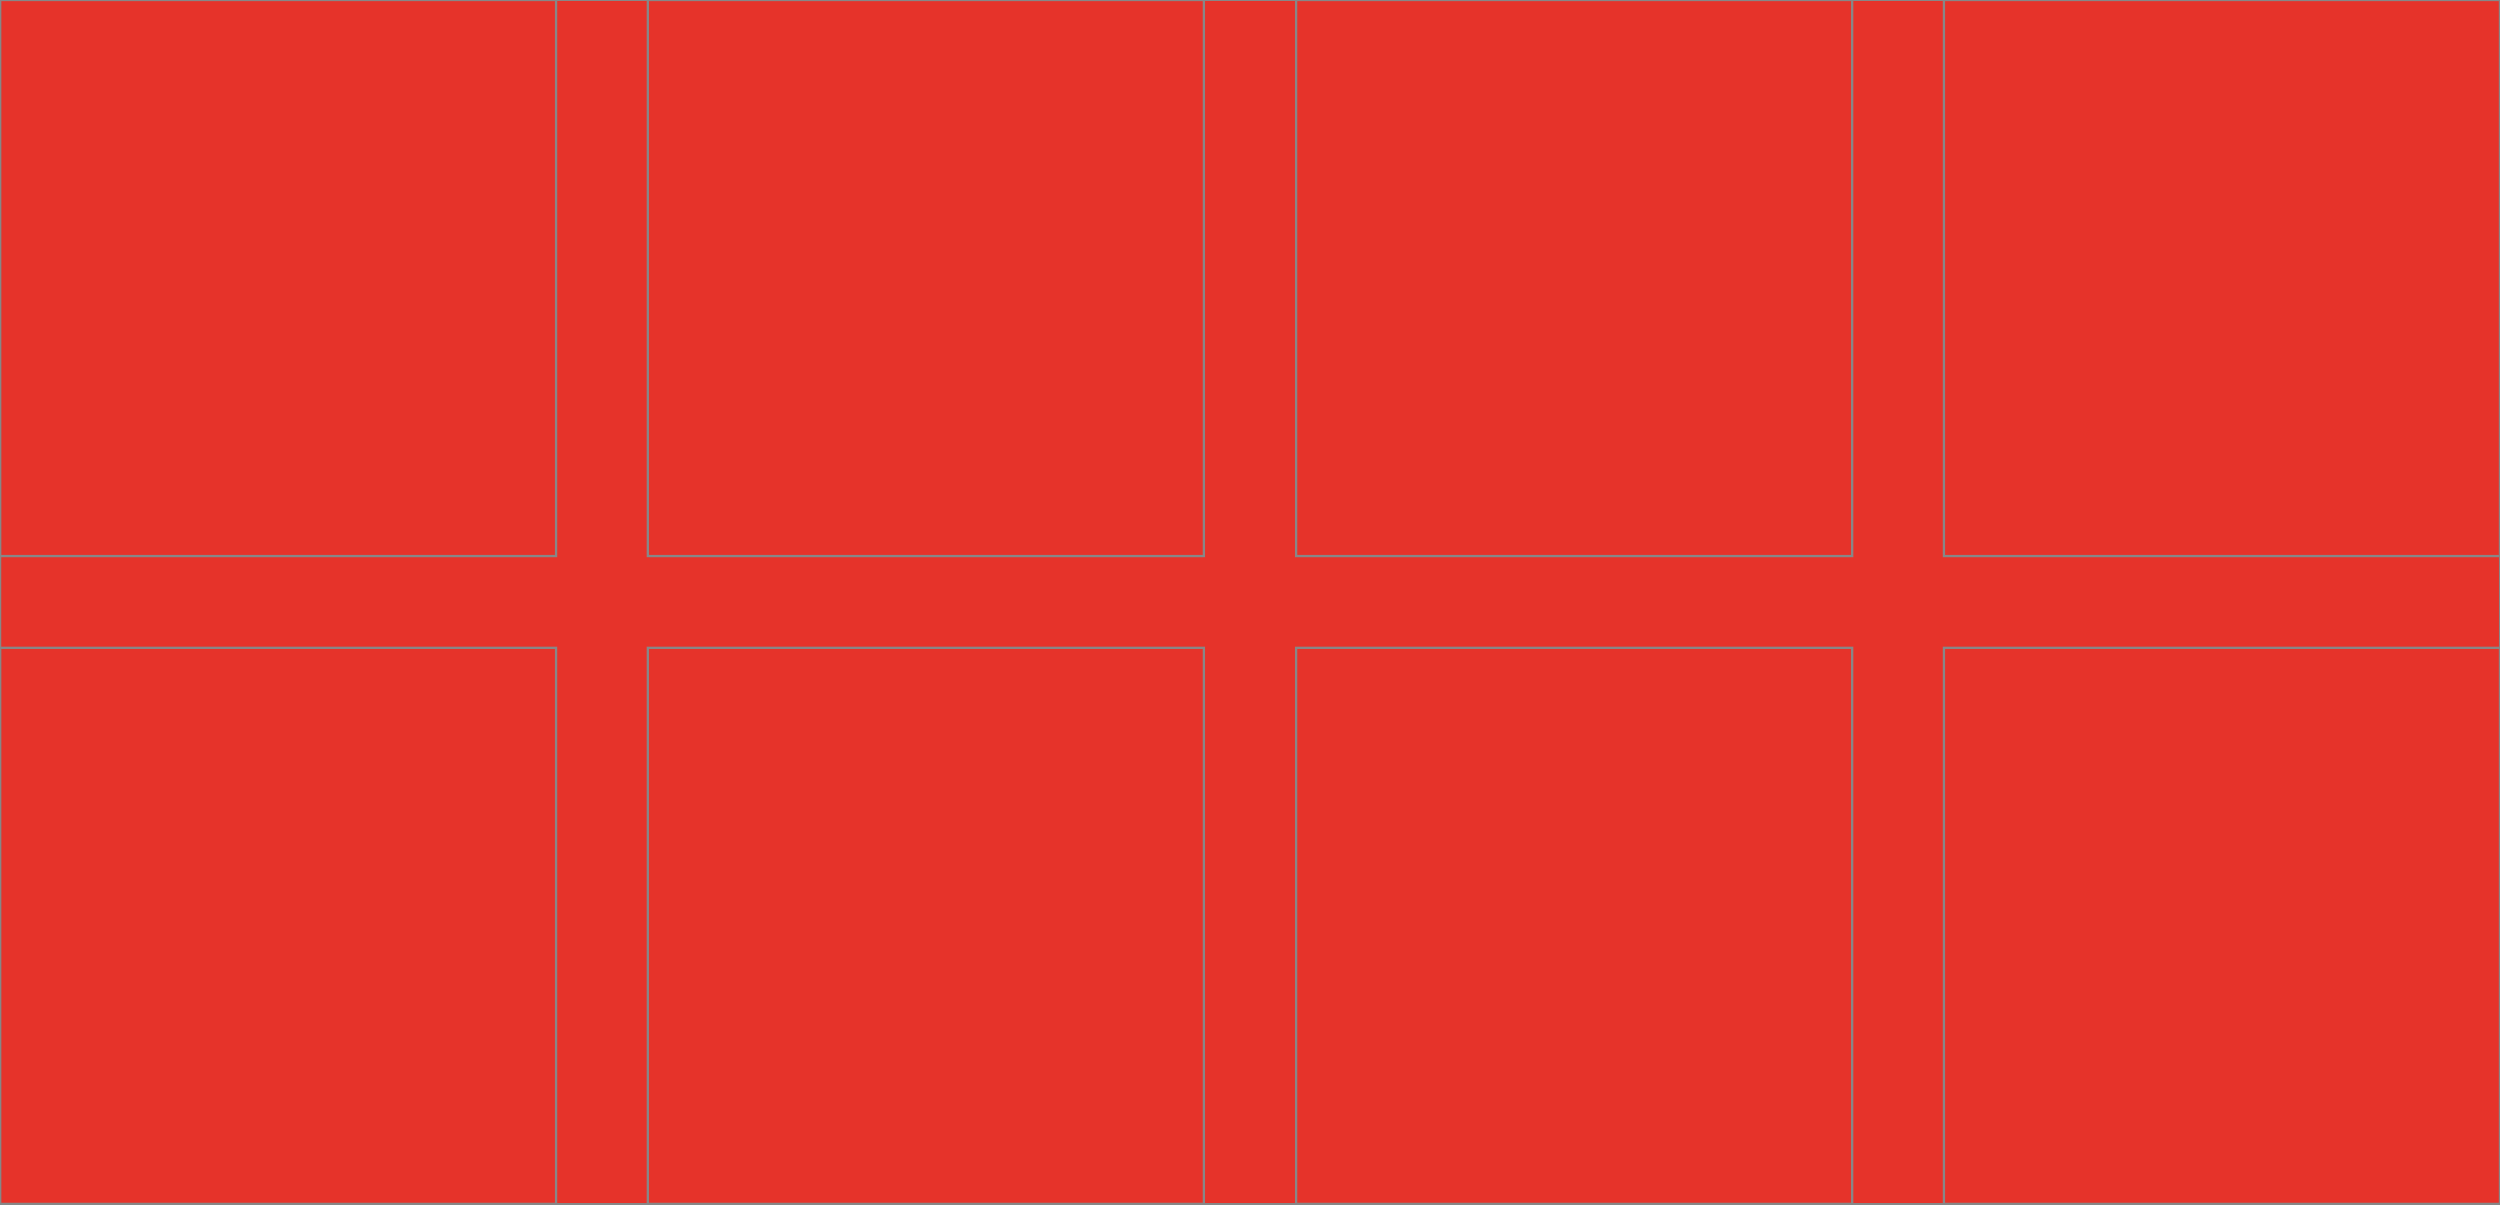
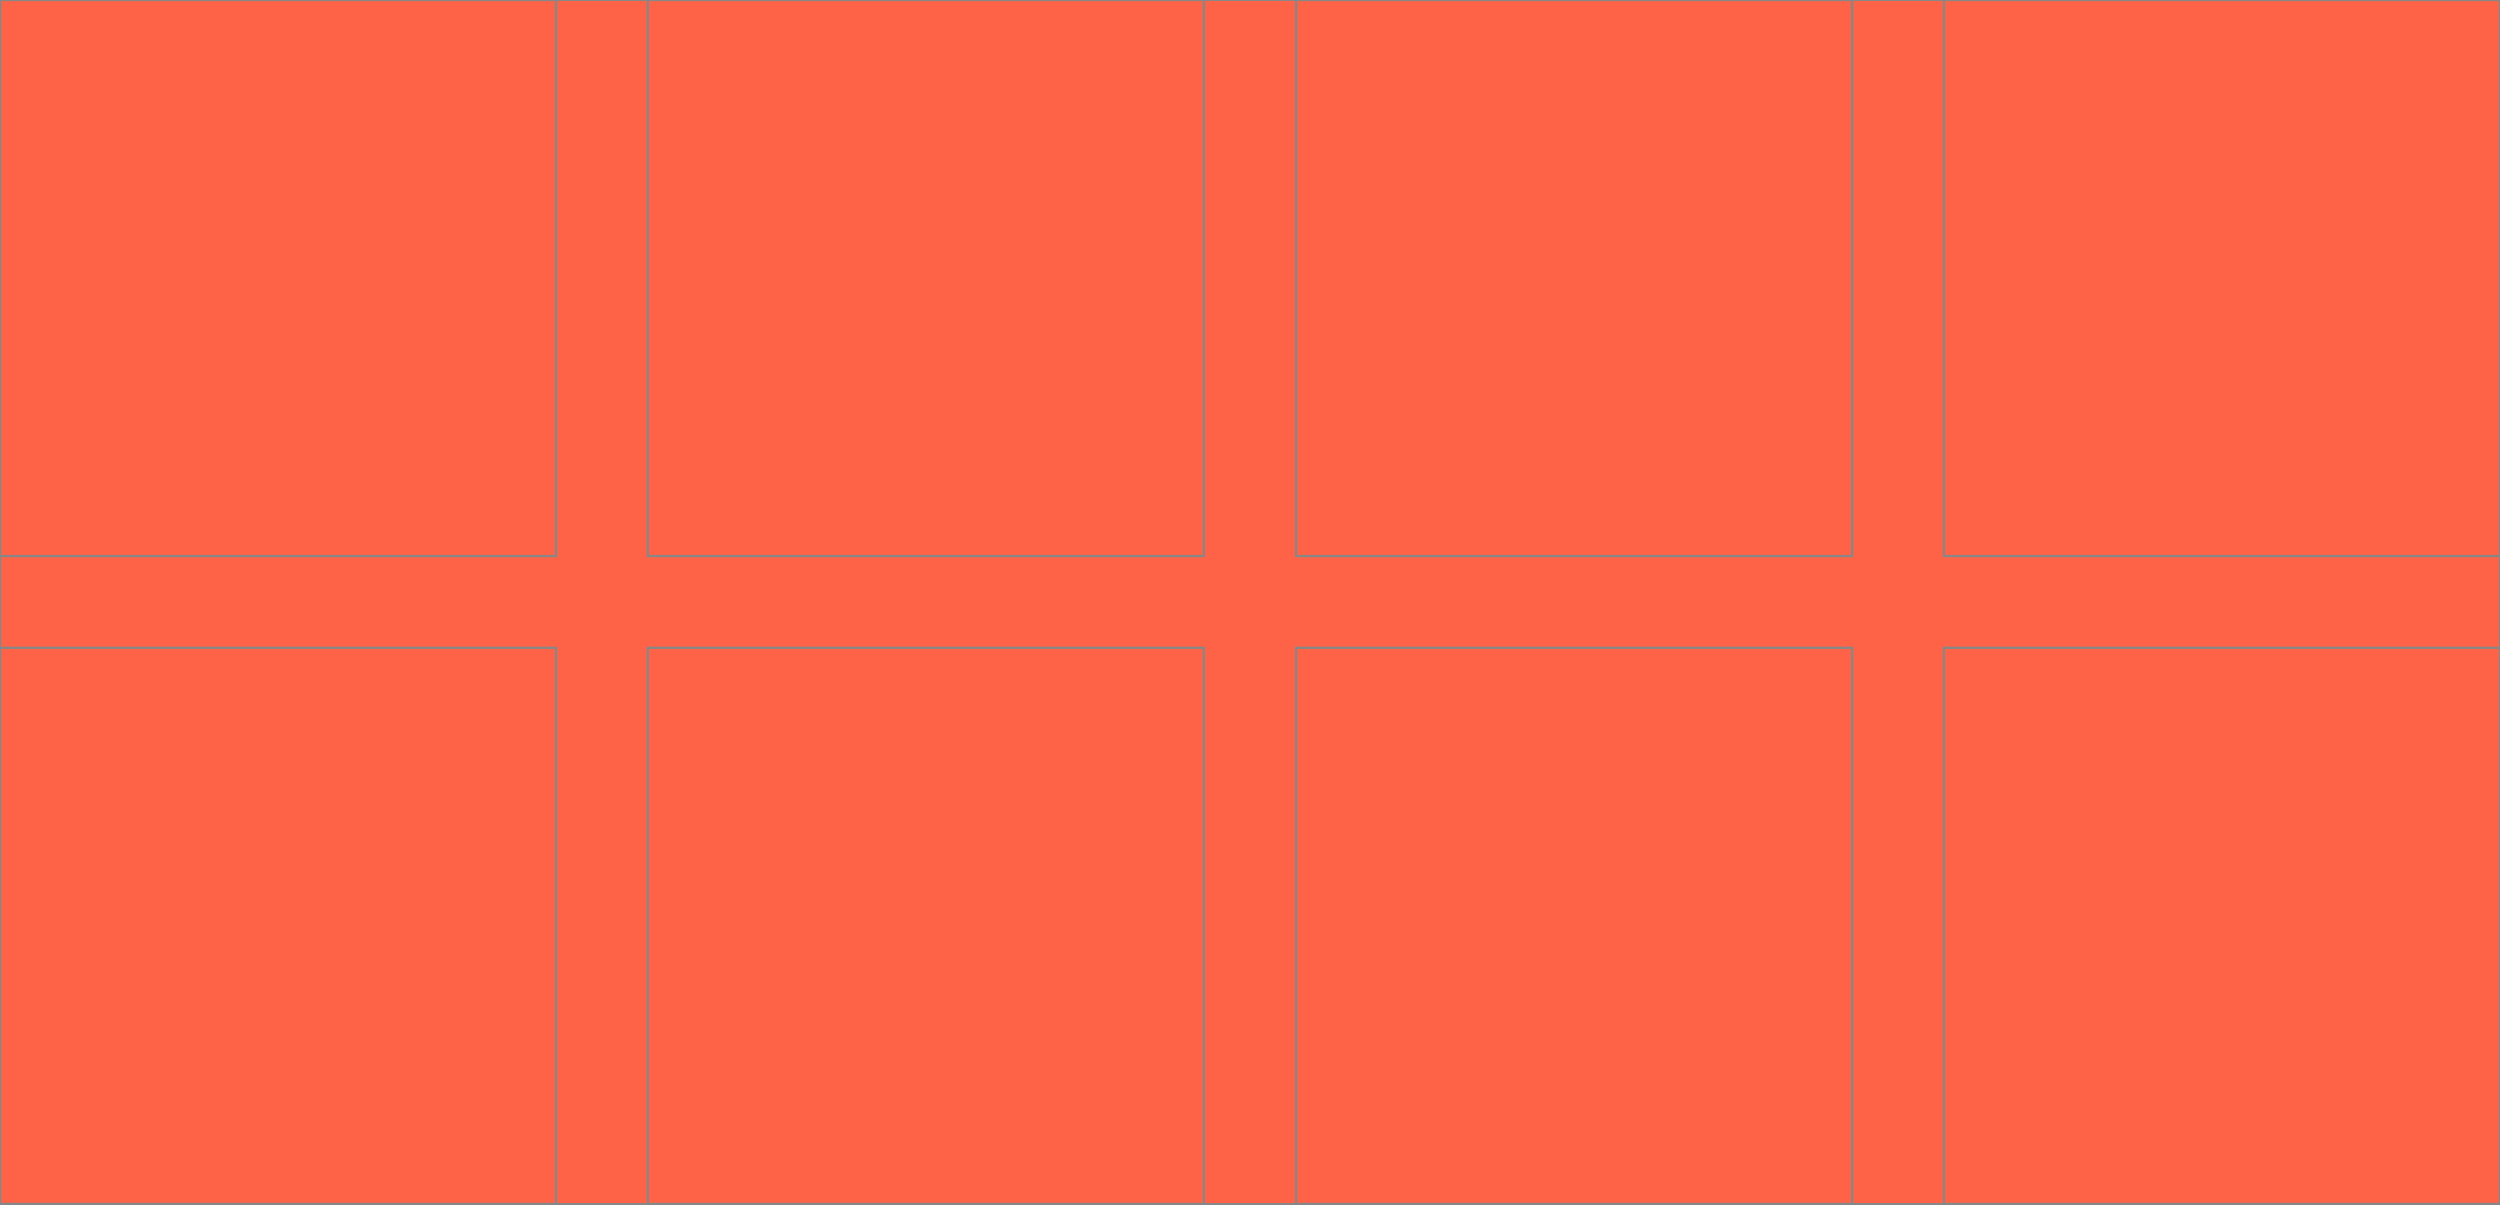
<svg xmlns="http://www.w3.org/2000/svg" version="1.1" id="Calque_1" x="0px" y="0px" viewBox="0 0 544.9 262.5" style="enable-background:new 0 0 544.9 262.5;" xml:space="preserve">
  <style type="text/css">
- 	.st0{fill:#E6332A;stroke:#878787;stroke-width:0.5;stroke-miterlimit:10;}
+ 	.st0{fill:tomato;stroke:#878787;stroke-width:0.5;stroke-miterlimit:10;}
	.st1{fill:none;stroke:#878787;stroke-width:0.5;stroke-miterlimit:10;}
</style>
  <rect y="0" transform="matrix(-1 -1.224647e-16 1.224647e-16 -1 544.9231 262.4615)" class="st0" width="544.9" height="262.5" />
  <rect class="st1" width="121.2" height="121.2" />
  <rect x="141.2" class="st1" width="121.2" height="121.2" />
  <rect x="282.5" class="st1" width="121.2" height="121.2" />
  <rect x="423.7" class="st1" width="121.2" height="121.2" />
  <rect y="141.2" class="st1" width="121.2" height="121.2" />
  <rect x="141.2" y="141.2" class="st1" width="121.2" height="121.2" />
  <rect x="282.5" y="141.2" class="st1" width="121.2" height="121.2" />
  <rect x="423.7" y="141.2" class="st1" width="121.2" height="121.2" />
</svg>
